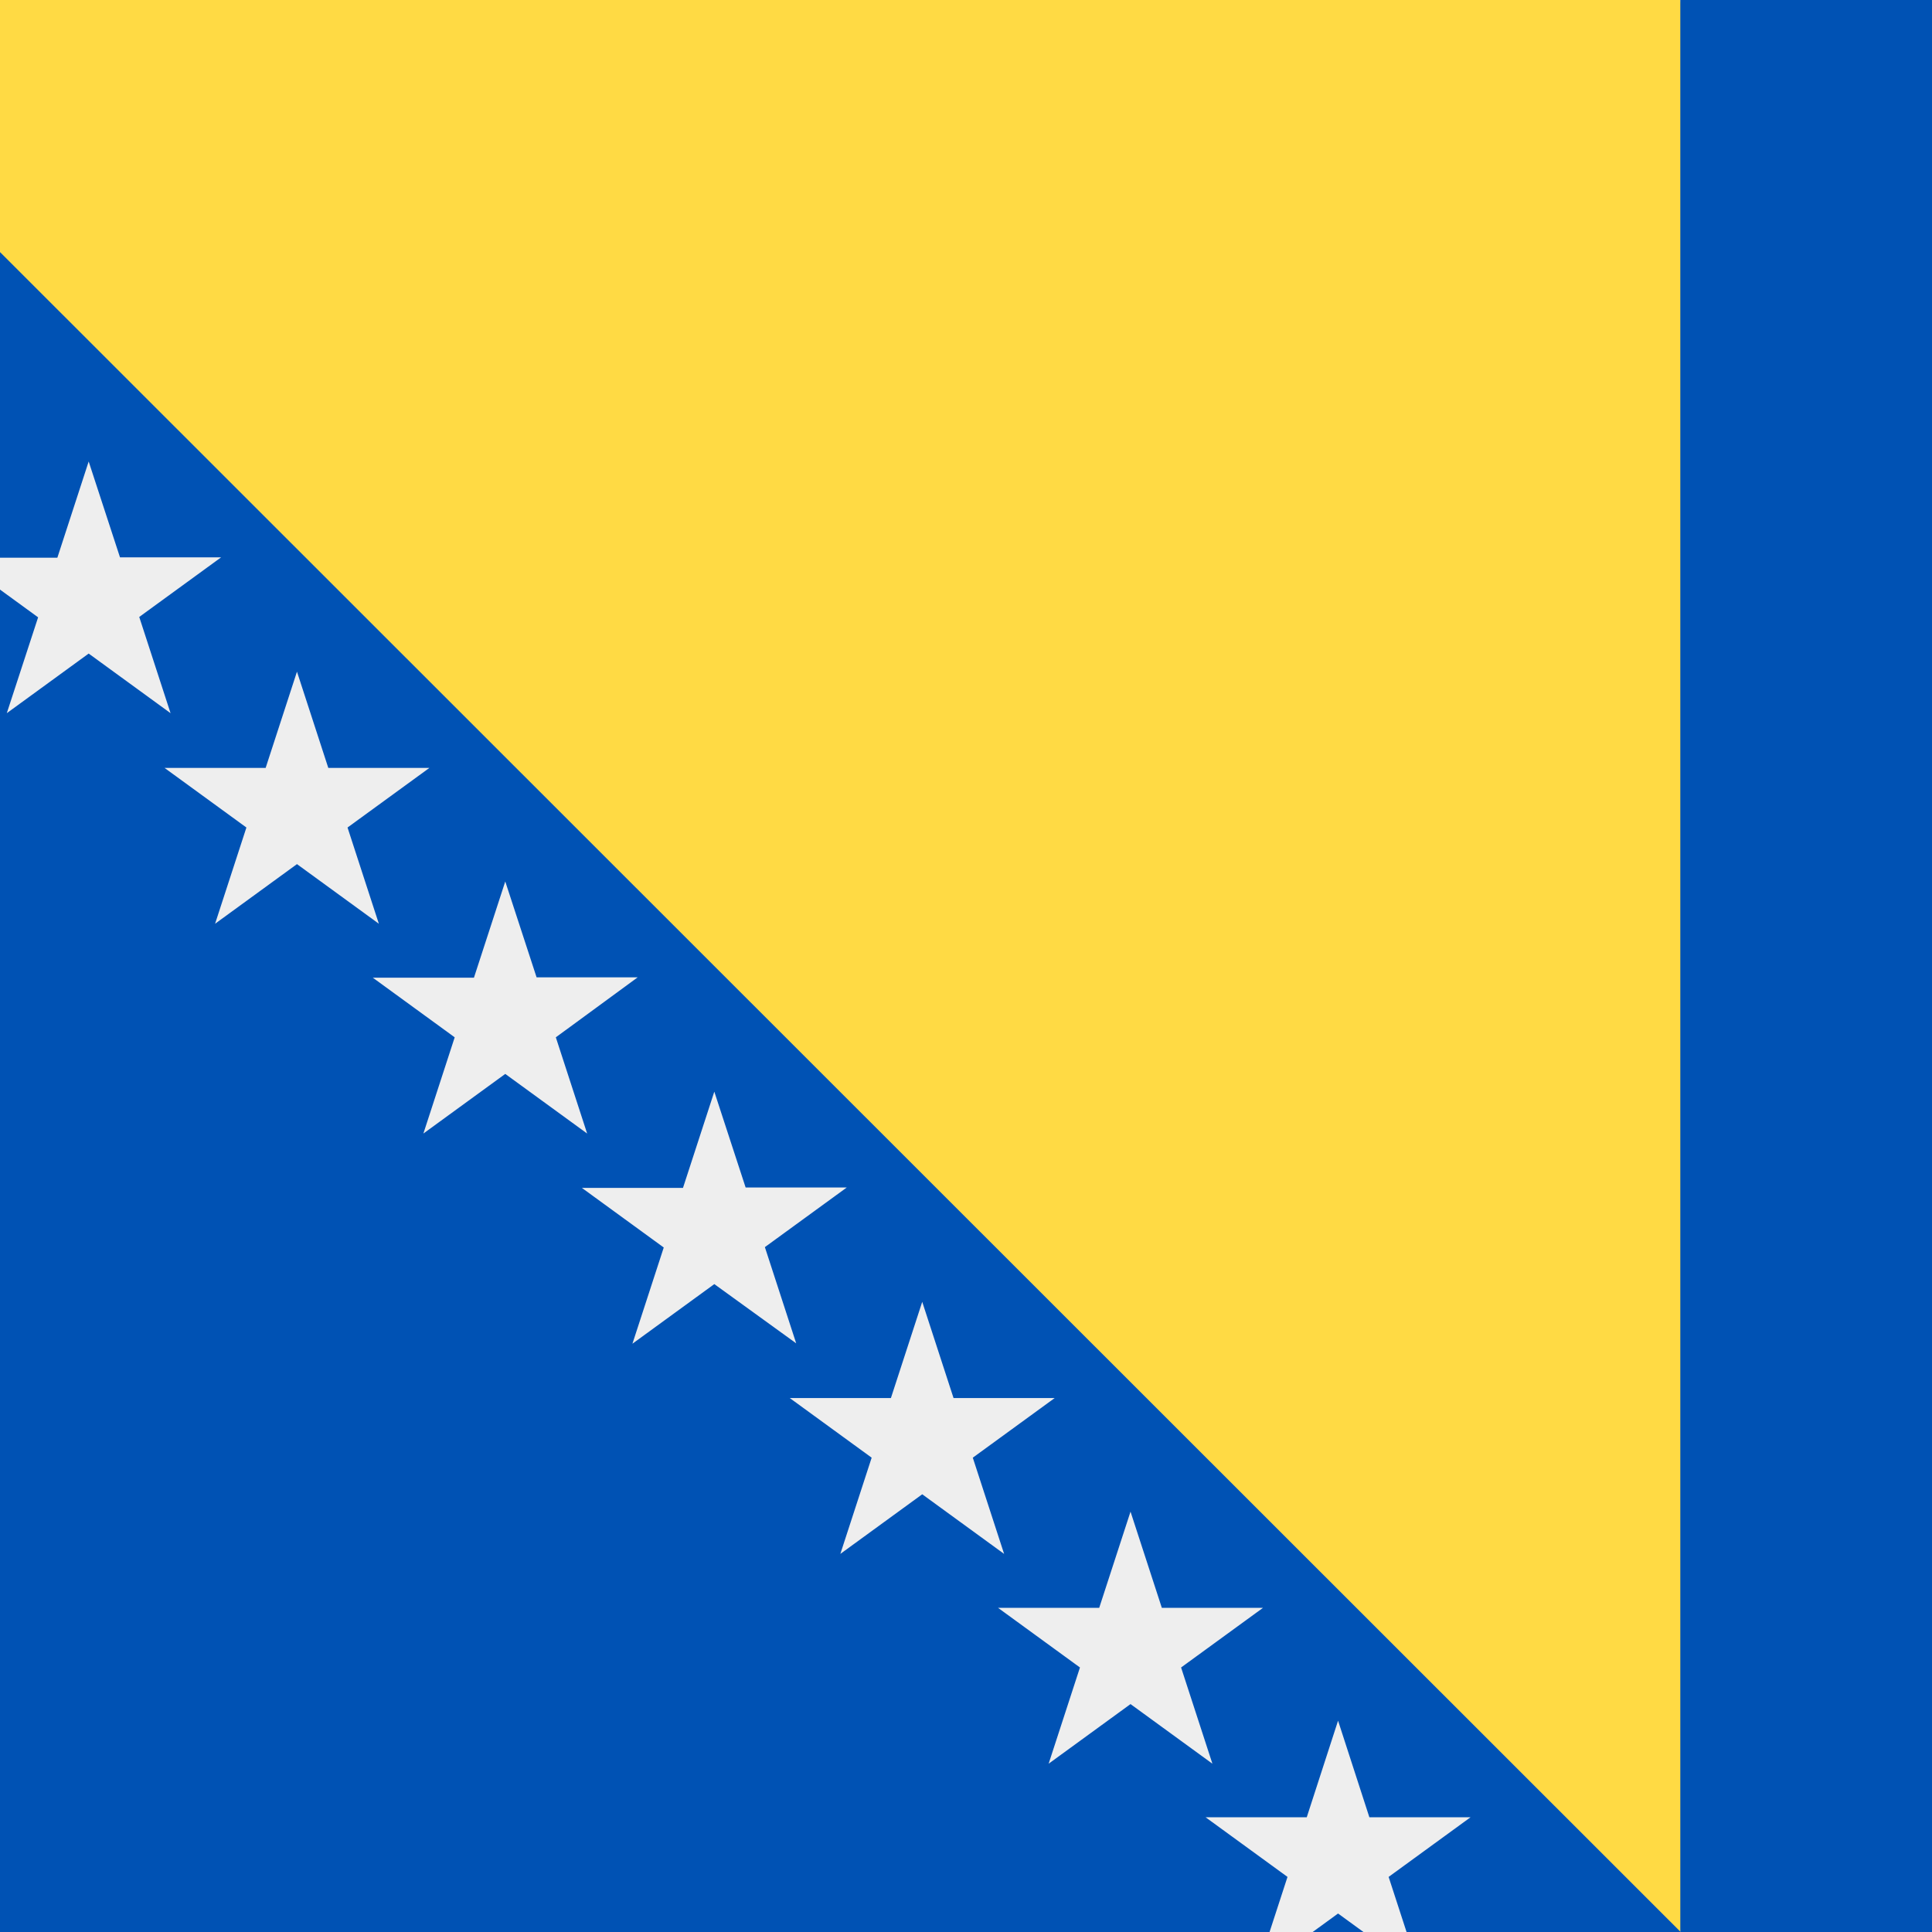
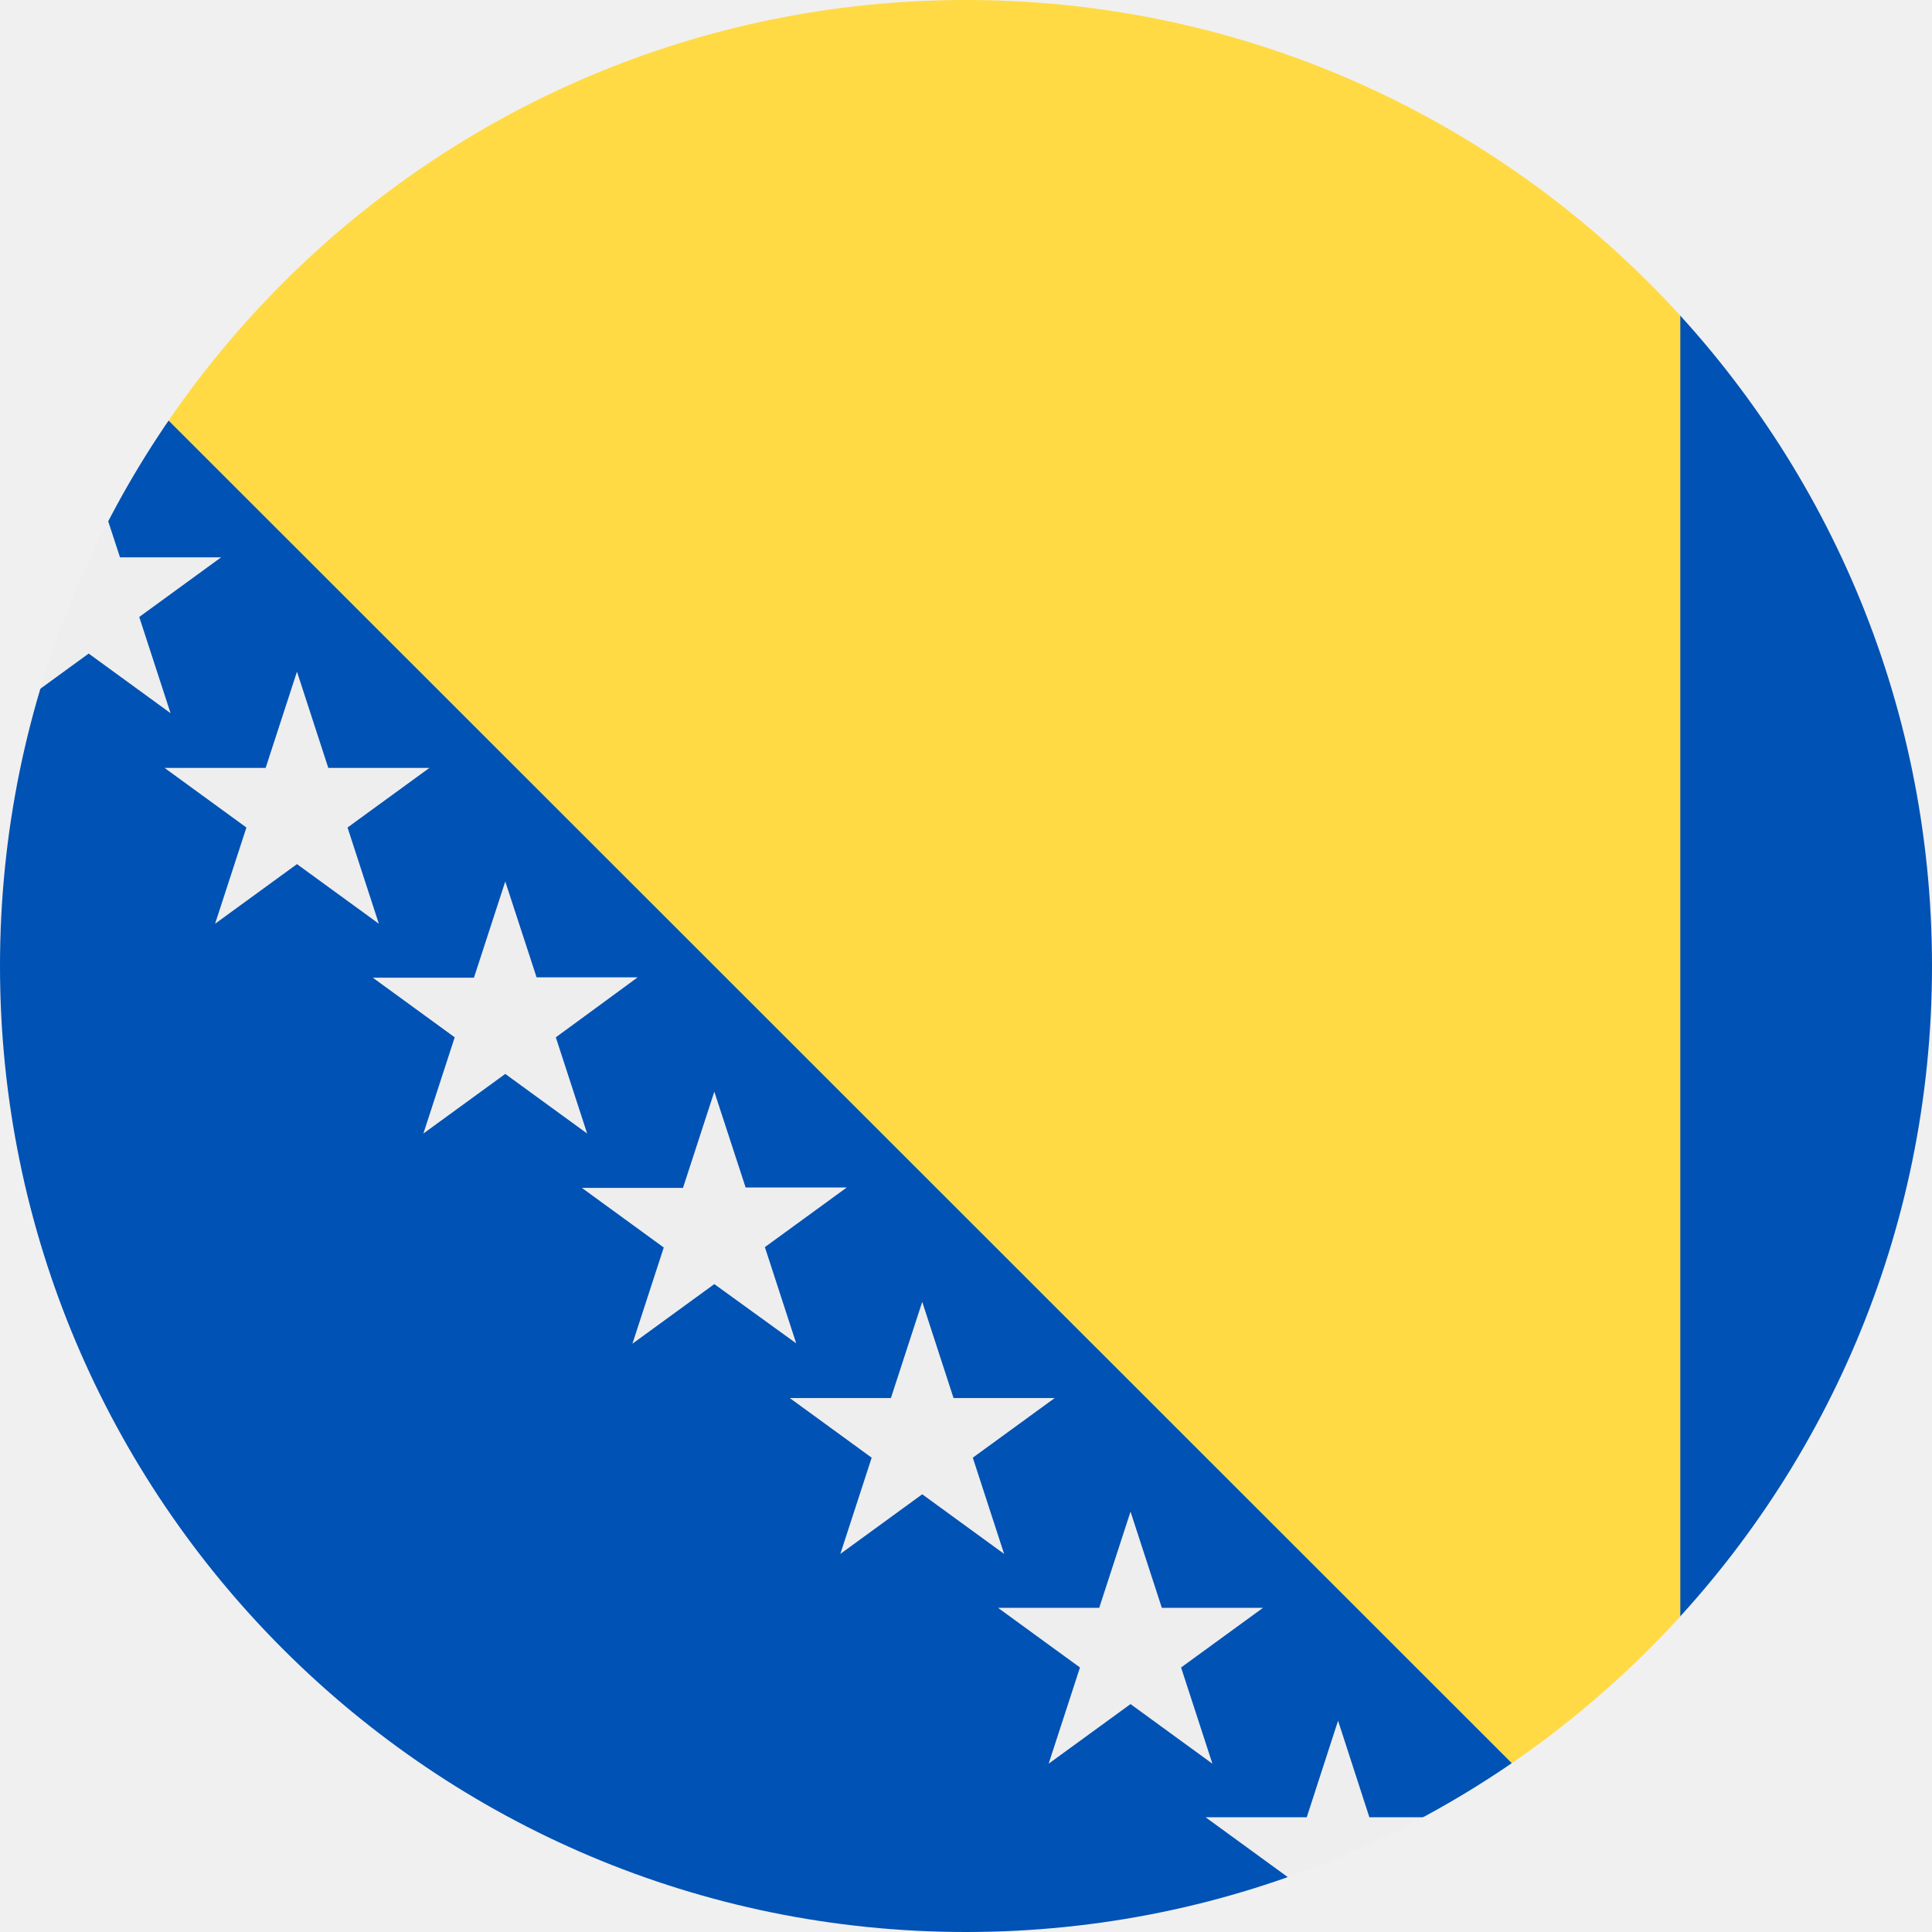
<svg xmlns="http://www.w3.org/2000/svg" width="512" height="512" viewBox="0 0 512 512">
-   <g>
+   <mask id="a">
+     <circle cx="256" cy="256" r="256" fill="#fff" />
+   </mask>
+   <g mask="url(#a)">
    <path fill="#ffda44" d="M0 0h445.3l33.9 255-33.9 257-323.7-134.3L0 66.8z" />
    <path fill="#0052b4" d="M0 66.8V512h445.4z" />
    <path fill="#0052b4" d="M445.3 0H512v512h-66.7z" />
    <path fill="#eee" d="m354.6 456-8.3 25.6h-26.8l21.7 15.8-8.3 25.5 21.7-15.8 21.7 15.8-8.3-25.5 21.7-15.8h-26.8zm-55-55.4-8.3 25.5h-26.8l21.7 15.8-8.3 25.5 21.7-15.8 21.7 15.8-8.3-25.5 21.7-15.8h-26.8zM244.4 345l-8.3 25.5h-26.8l21.7 15.8-8.3 25.5 21.7-15.8 21.7 15.8-8.3-25.5 21.7-15.8h-26.8zm-55.1-55.7-8.3 25.5h-26.8l21.7 15.8-8.3 25.5 21.7-15.8L211 356l-8.3-25.5 21.7-15.8h-26.8zm-55.4-55.7-8.3 25.5H98.8l21.7 15.8-8.3 25.5 21.7-15.8 21.7 15.8-8.3-25.5L169 259h-26.8zM78.7 178l-8.3 25.5H43.6l21.7 15.8-8.3 25.5L78.7 229l21.7 15.8-8.3-25.5 21.7-15.8H87zm-55.2-55.7-8.3 25.5h-26.8l21.7 15.8L1.8 189l21.7-15.8L45.2 189l-8.3-25.5 21.7-15.8H31.8z" />
  </g>
</svg>
